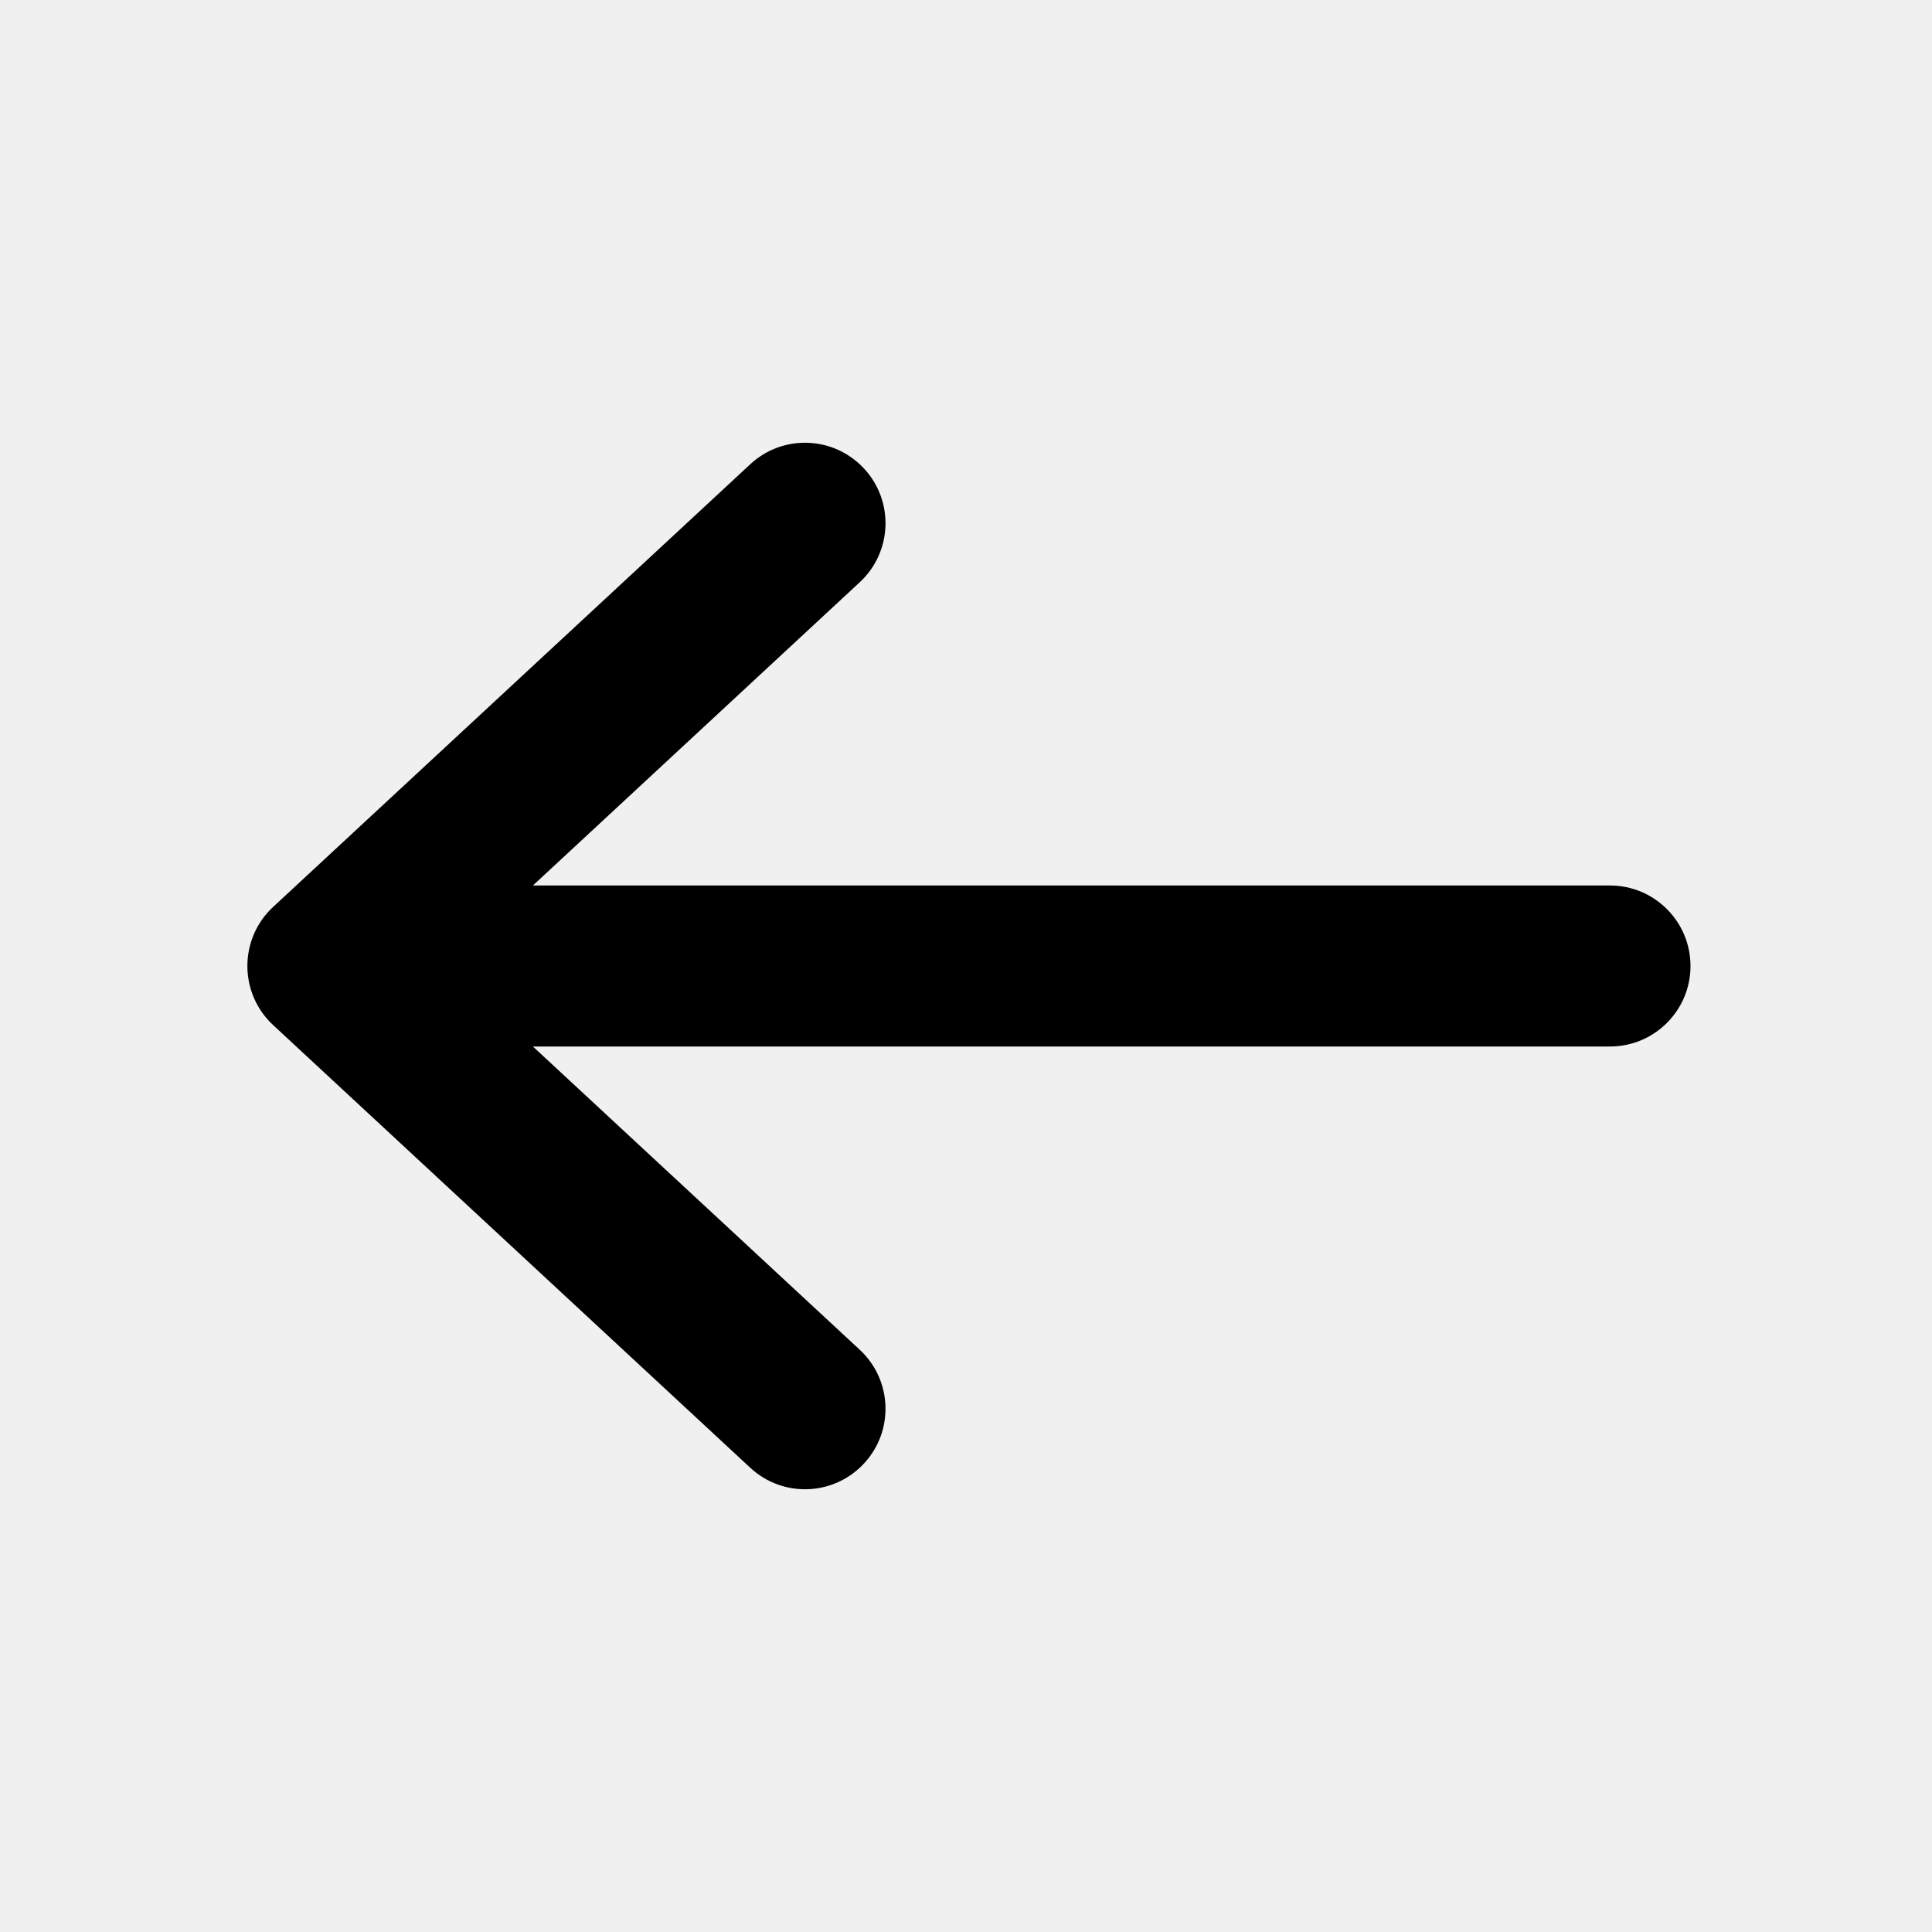
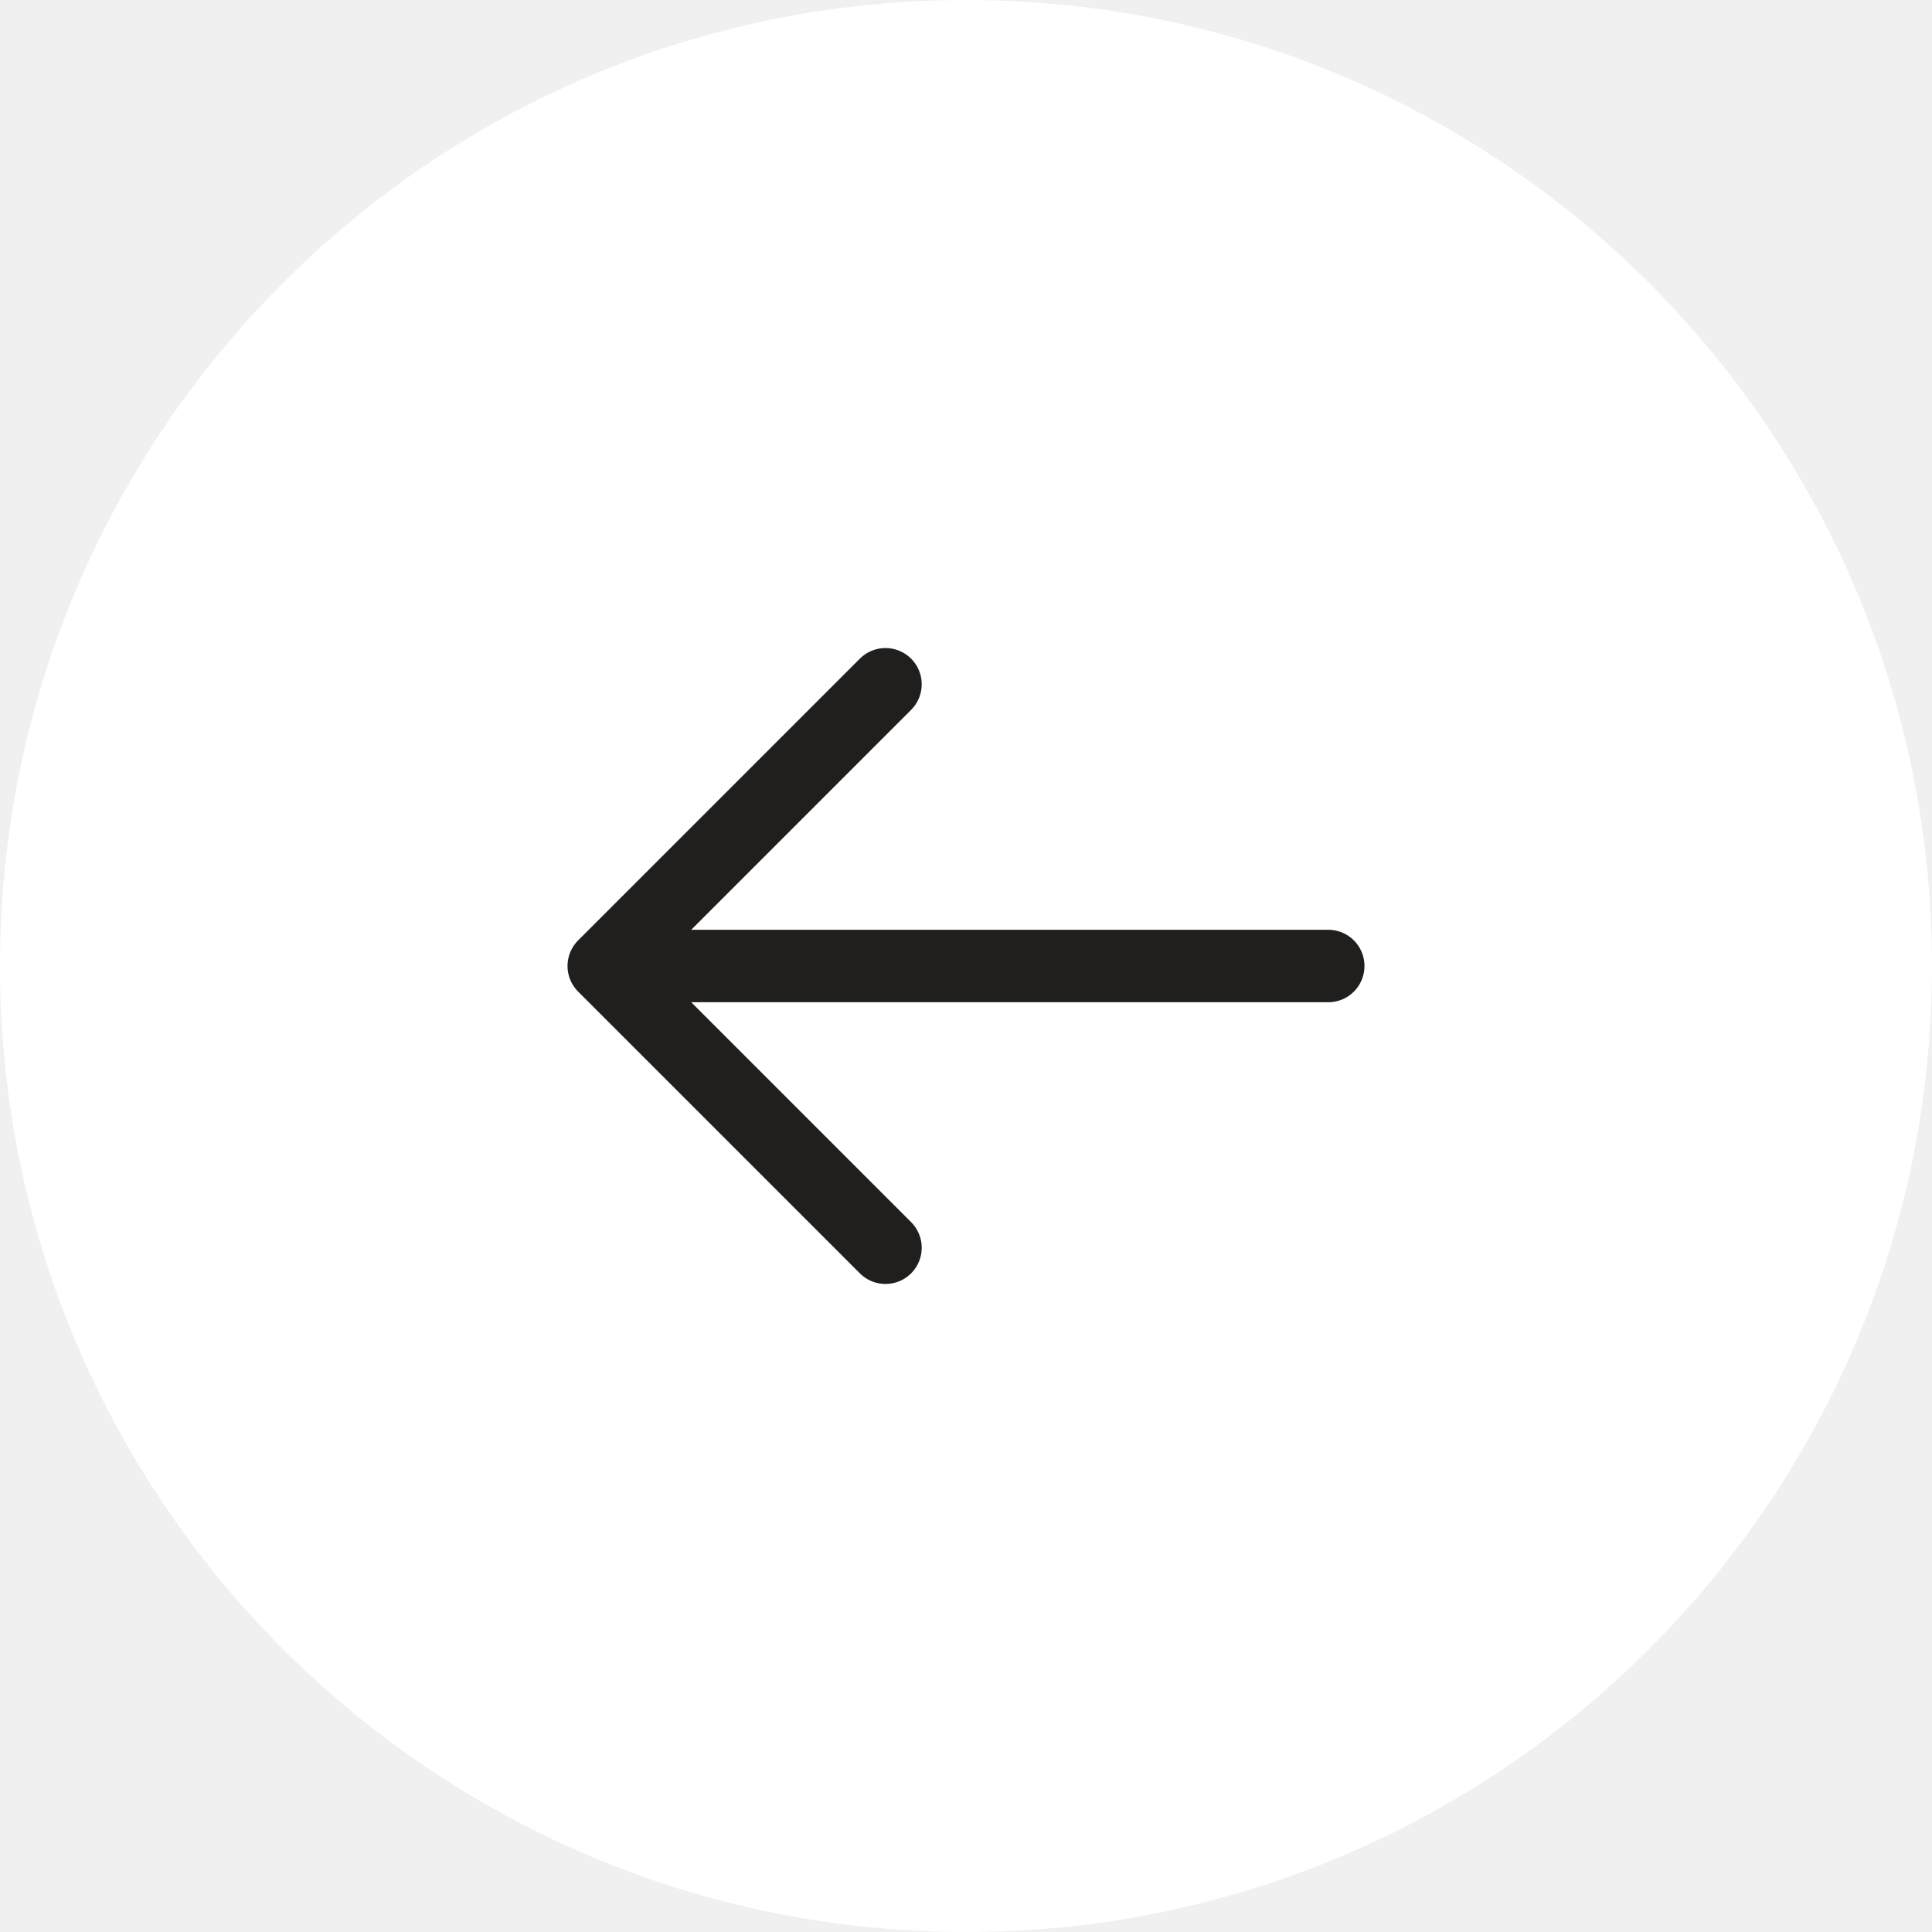
- <svg xmlns="http://www.w3.org/2000/svg" width="24" height="24" viewBox="0 0 24 24" fill="none">
-   <path fill-rule="evenodd" clip-rule="evenodd" d="M10.68 7.233C11.085 6.857 11.109 6.225 10.733 5.82C10.357 5.415 9.725 5.391 9.32 5.767L3.392 11.267C3.188 11.456 3.073 11.722 3.073 12C3.073 12.278 3.188 12.544 3.392 12.733L9.32 18.233C9.725 18.609 10.357 18.585 10.733 18.18C11.109 17.775 11.085 17.143 10.68 16.767L6.62 13H20C20.552 13 21 12.552 21 12C21 11.448 20.552 11 20 11H6.62L10.68 7.233Z" fill="currentColor" />
+ <svg xmlns="http://www.w3.org/2000/svg" width="40" height="40" viewBox="0 0 40 40" fill="none">
+   <rect width="40" height="40" rx="20" fill="white" />
+   <path d="M18.333 25.833L12.5 20M12.5 20L18.333 14.167M12.5 20L27.5 20" stroke="#201F1D" stroke-width="1.5" stroke-linecap="round" stroke-linejoin="round" />
</svg>
